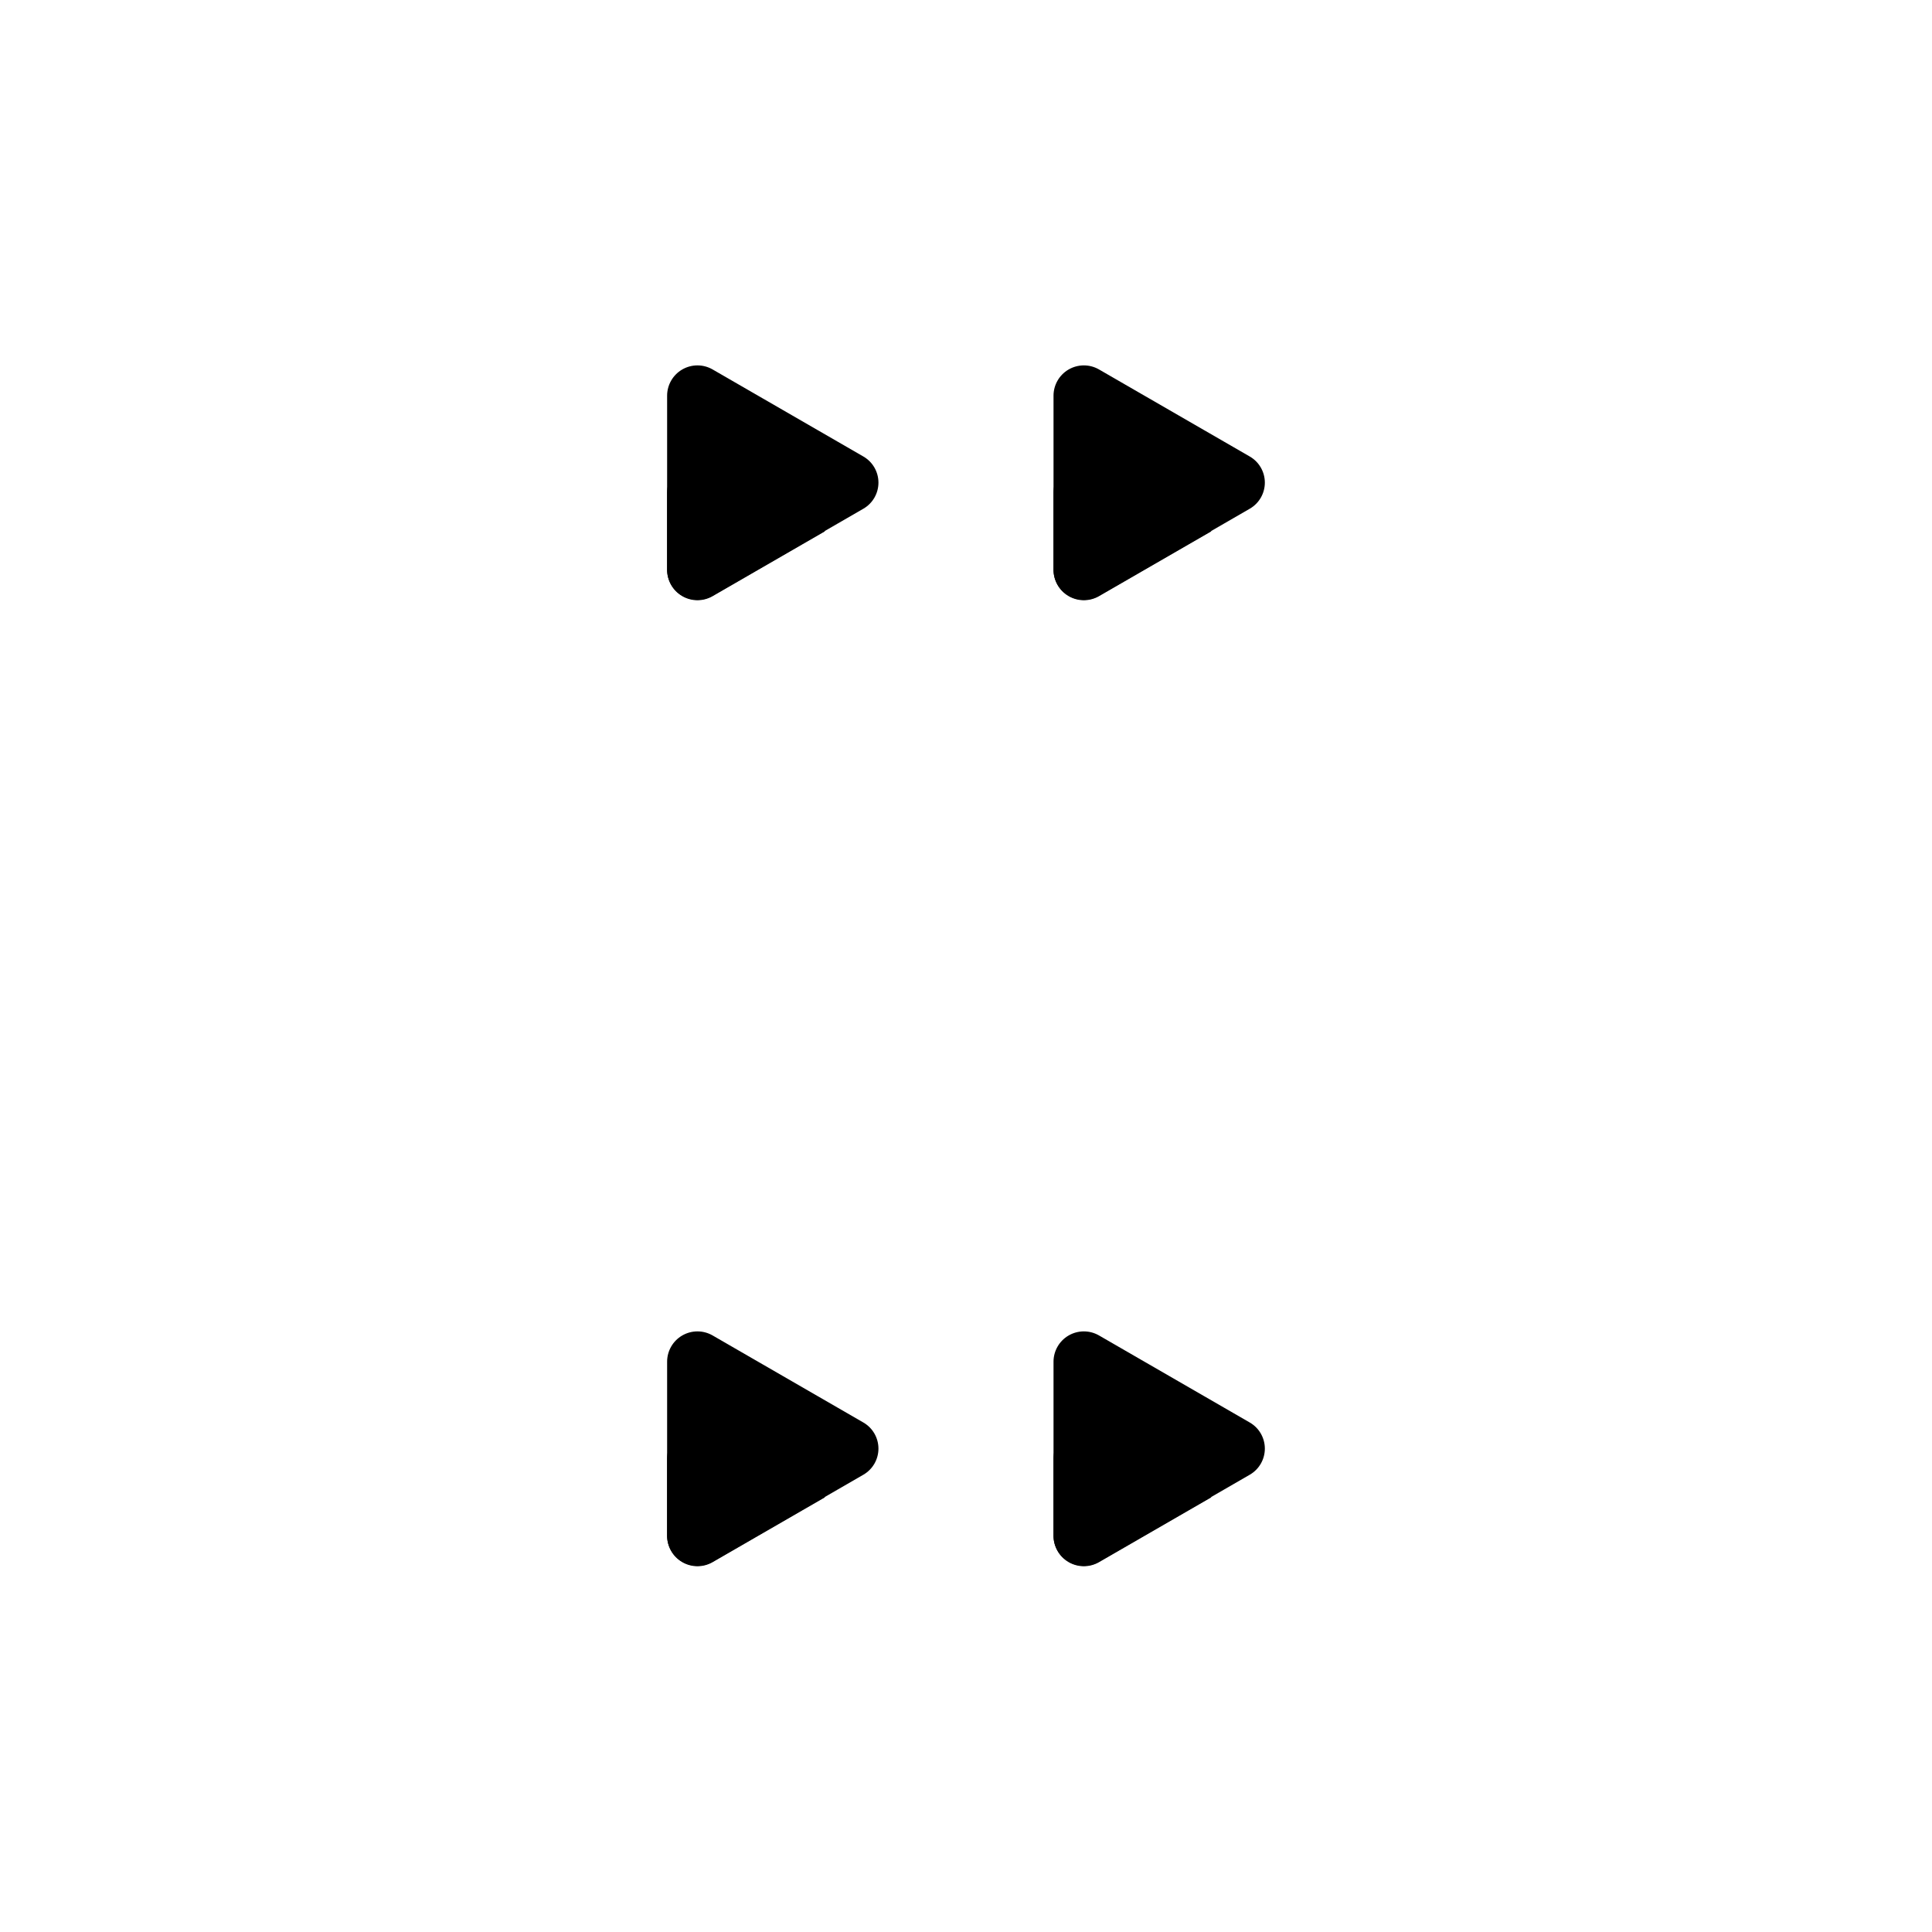
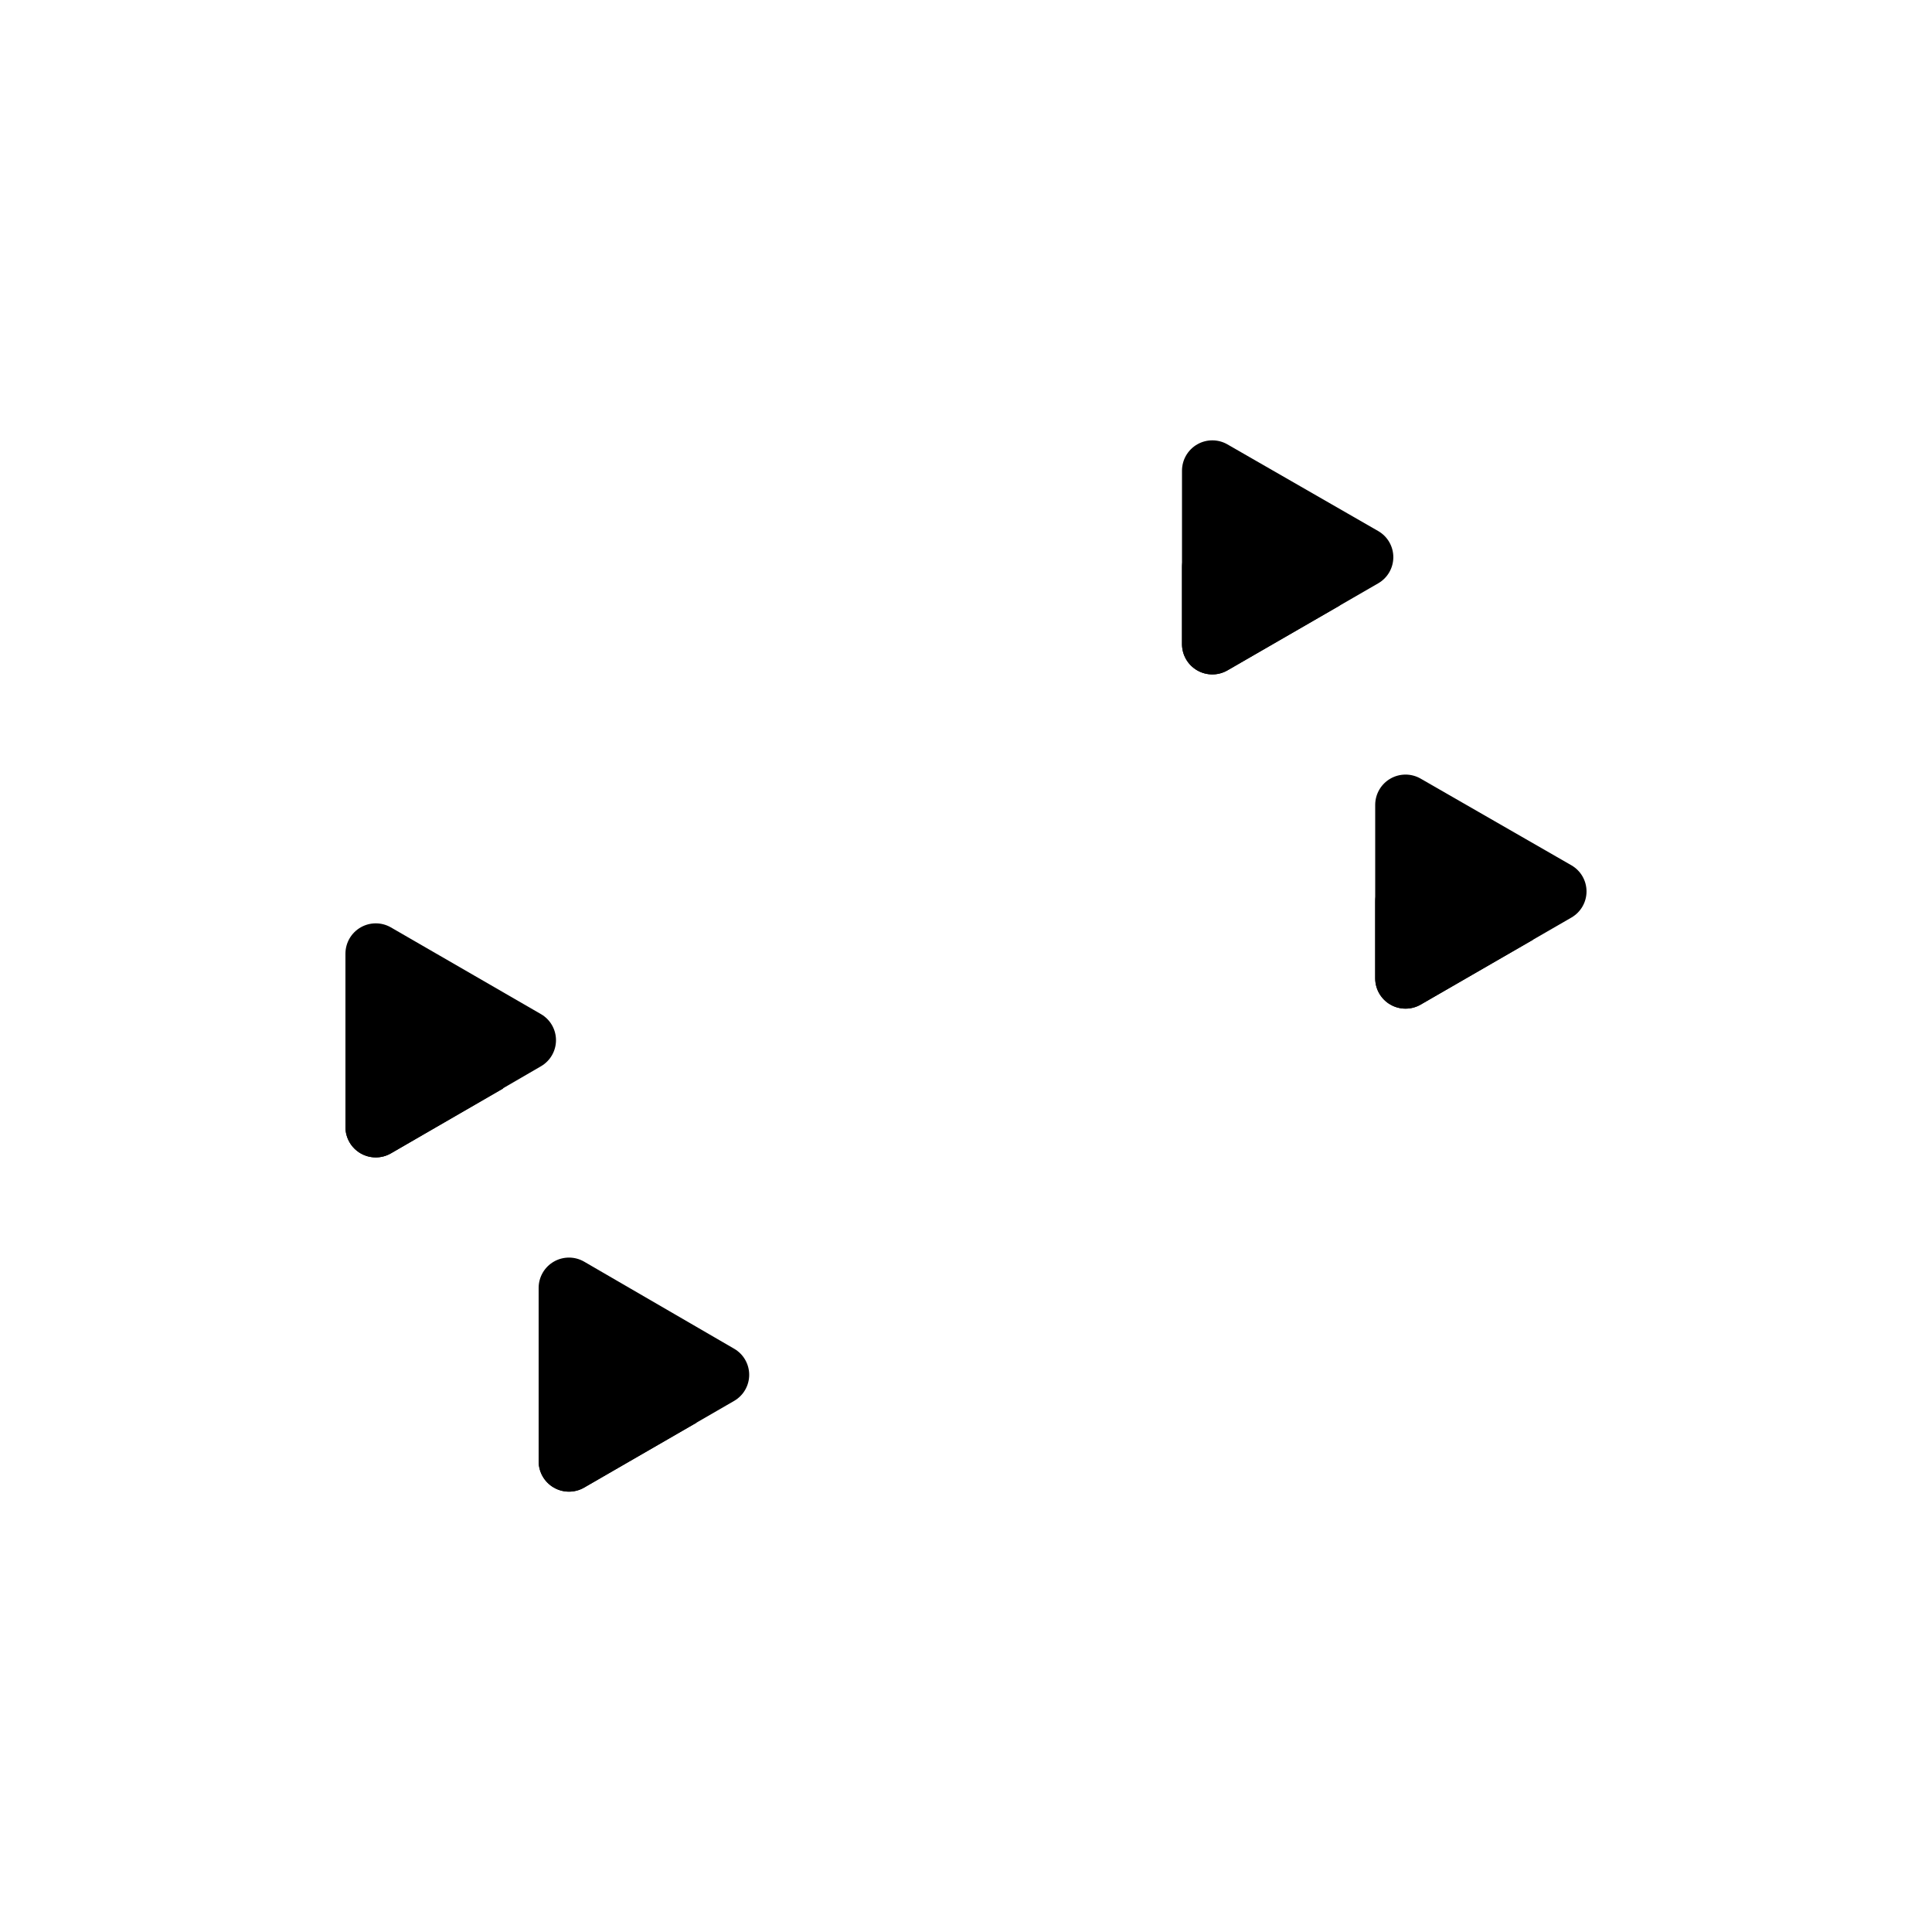
<svg viewBox="0 0 100 100">
  <g class="dotsBottom">
-     <path d="M34.53,20.49v9a1.57,1.57,0,0,0,2.35,1.35l7.81-4.51a1.56,1.56,0,0,0,0-2.7l-7.81-4.51A1.57,1.57,0,0,0,34.53,20.49Z" />
-     <path d="M34.53,70.49v9a1.57,1.57,0,0,0,2.35,1.35l7.81-4.51a1.56,1.56,0,0,0,0-2.7l-7.81-4.51A1.57,1.57,0,0,0,34.53,70.49Z" />
-     <path d="M54.53,20.49v9a1.57,1.57,0,0,0,2.35,1.35l7.81-4.51a1.56,1.56,0,0,0,0-2.7l-7.81-4.51A1.57,1.57,0,0,0,54.53,20.49Z" />
-     <path d="M54.53,70.49v9a1.57,1.57,0,0,0,2.35,1.35l7.81-4.51a1.56,1.56,0,0,0,0-2.7l-7.81-4.51A1.57,1.57,0,0,0,54.53,70.49Z" />
+     <path d="M30.23,77,38,72.51a1.56,1.56,0,0,0,0-2.7L30.23,65.3a1.57,1.57,0,0,0-2.35,1.35v9A1.57,1.57,0,0,0,30.23,77Z" />
+     <path d="M73.53,52l7.81-4.51a1.56,1.56,0,0,0,0-2.7L73.53,40.3a1.57,1.57,0,0,0-2.35,1.35v9A1.57,1.57,0,0,0,73.53,52Z" />
+     <path d="M20.23,59.7,28,55.19a1.56,1.56,0,0,0,0-2.7L20.23,48a1.57,1.57,0,0,0-2.35,1.35v9A1.57,1.57,0,0,0,20.23,59.7Z" />
+     <path d="M63.53,34.7l7.81-4.51a1.56,1.56,0,0,0,0-2.7L63.53,23a1.57,1.57,0,0,0-2.35,1.35v9A1.57,1.57,0,0,0,63.53,34.7Z" />
  </g>
  <g class="dotsFace">
-     <path d="M36.88,30.86,42.7,27.5l-5.82-3.36a1.57,1.57,0,0,0-2.35,1.35v4A1.57,1.57,0,0,0,36.88,30.86Z" />
-     <path d="M36.88,80.86,42.7,77.5l-5.82-3.36a1.57,1.57,0,0,0-2.35,1.35v4A1.57,1.57,0,0,0,36.88,80.86Z" />
-     <path d="M56.88,30.86,62.7,27.5l-5.82-3.36a1.57,1.57,0,0,0-2.35,1.35v4A1.57,1.57,0,0,0,56.88,30.86Z" />
-     <path d="M56.88,80.86,62.7,77.5l-5.82-3.36a1.57,1.57,0,0,0-2.35,1.35v4A1.57,1.57,0,0,0,56.88,80.86Z" />
+     <path d="M30.23,77l5.82-3.36L30.23,70.3a1.57,1.57,0,0,0-2.35,1.35v4A1.57,1.57,0,0,0,30.23,77Z" />
+     <path d="M73.53,52l5.82-3.36L73.53,45.3a1.57,1.57,0,0,0-2.35,1.35v4A1.57,1.57,0,0,0,73.53,52Z" />
+     <path d="M20.23,59.7l5.82-3.36L20.23,53a1.57,1.57,0,0,0-2.35,1.35v4A1.57,1.57,0,0,0,20.23,59.7Z" />
+     <path d="M63.53,34.7l5.82-3.36L63.53,28a1.57,1.57,0,0,0-2.35,1.35v4A1.57,1.57,0,0,0,63.53,34.7Z" />
  </g>
</svg>
